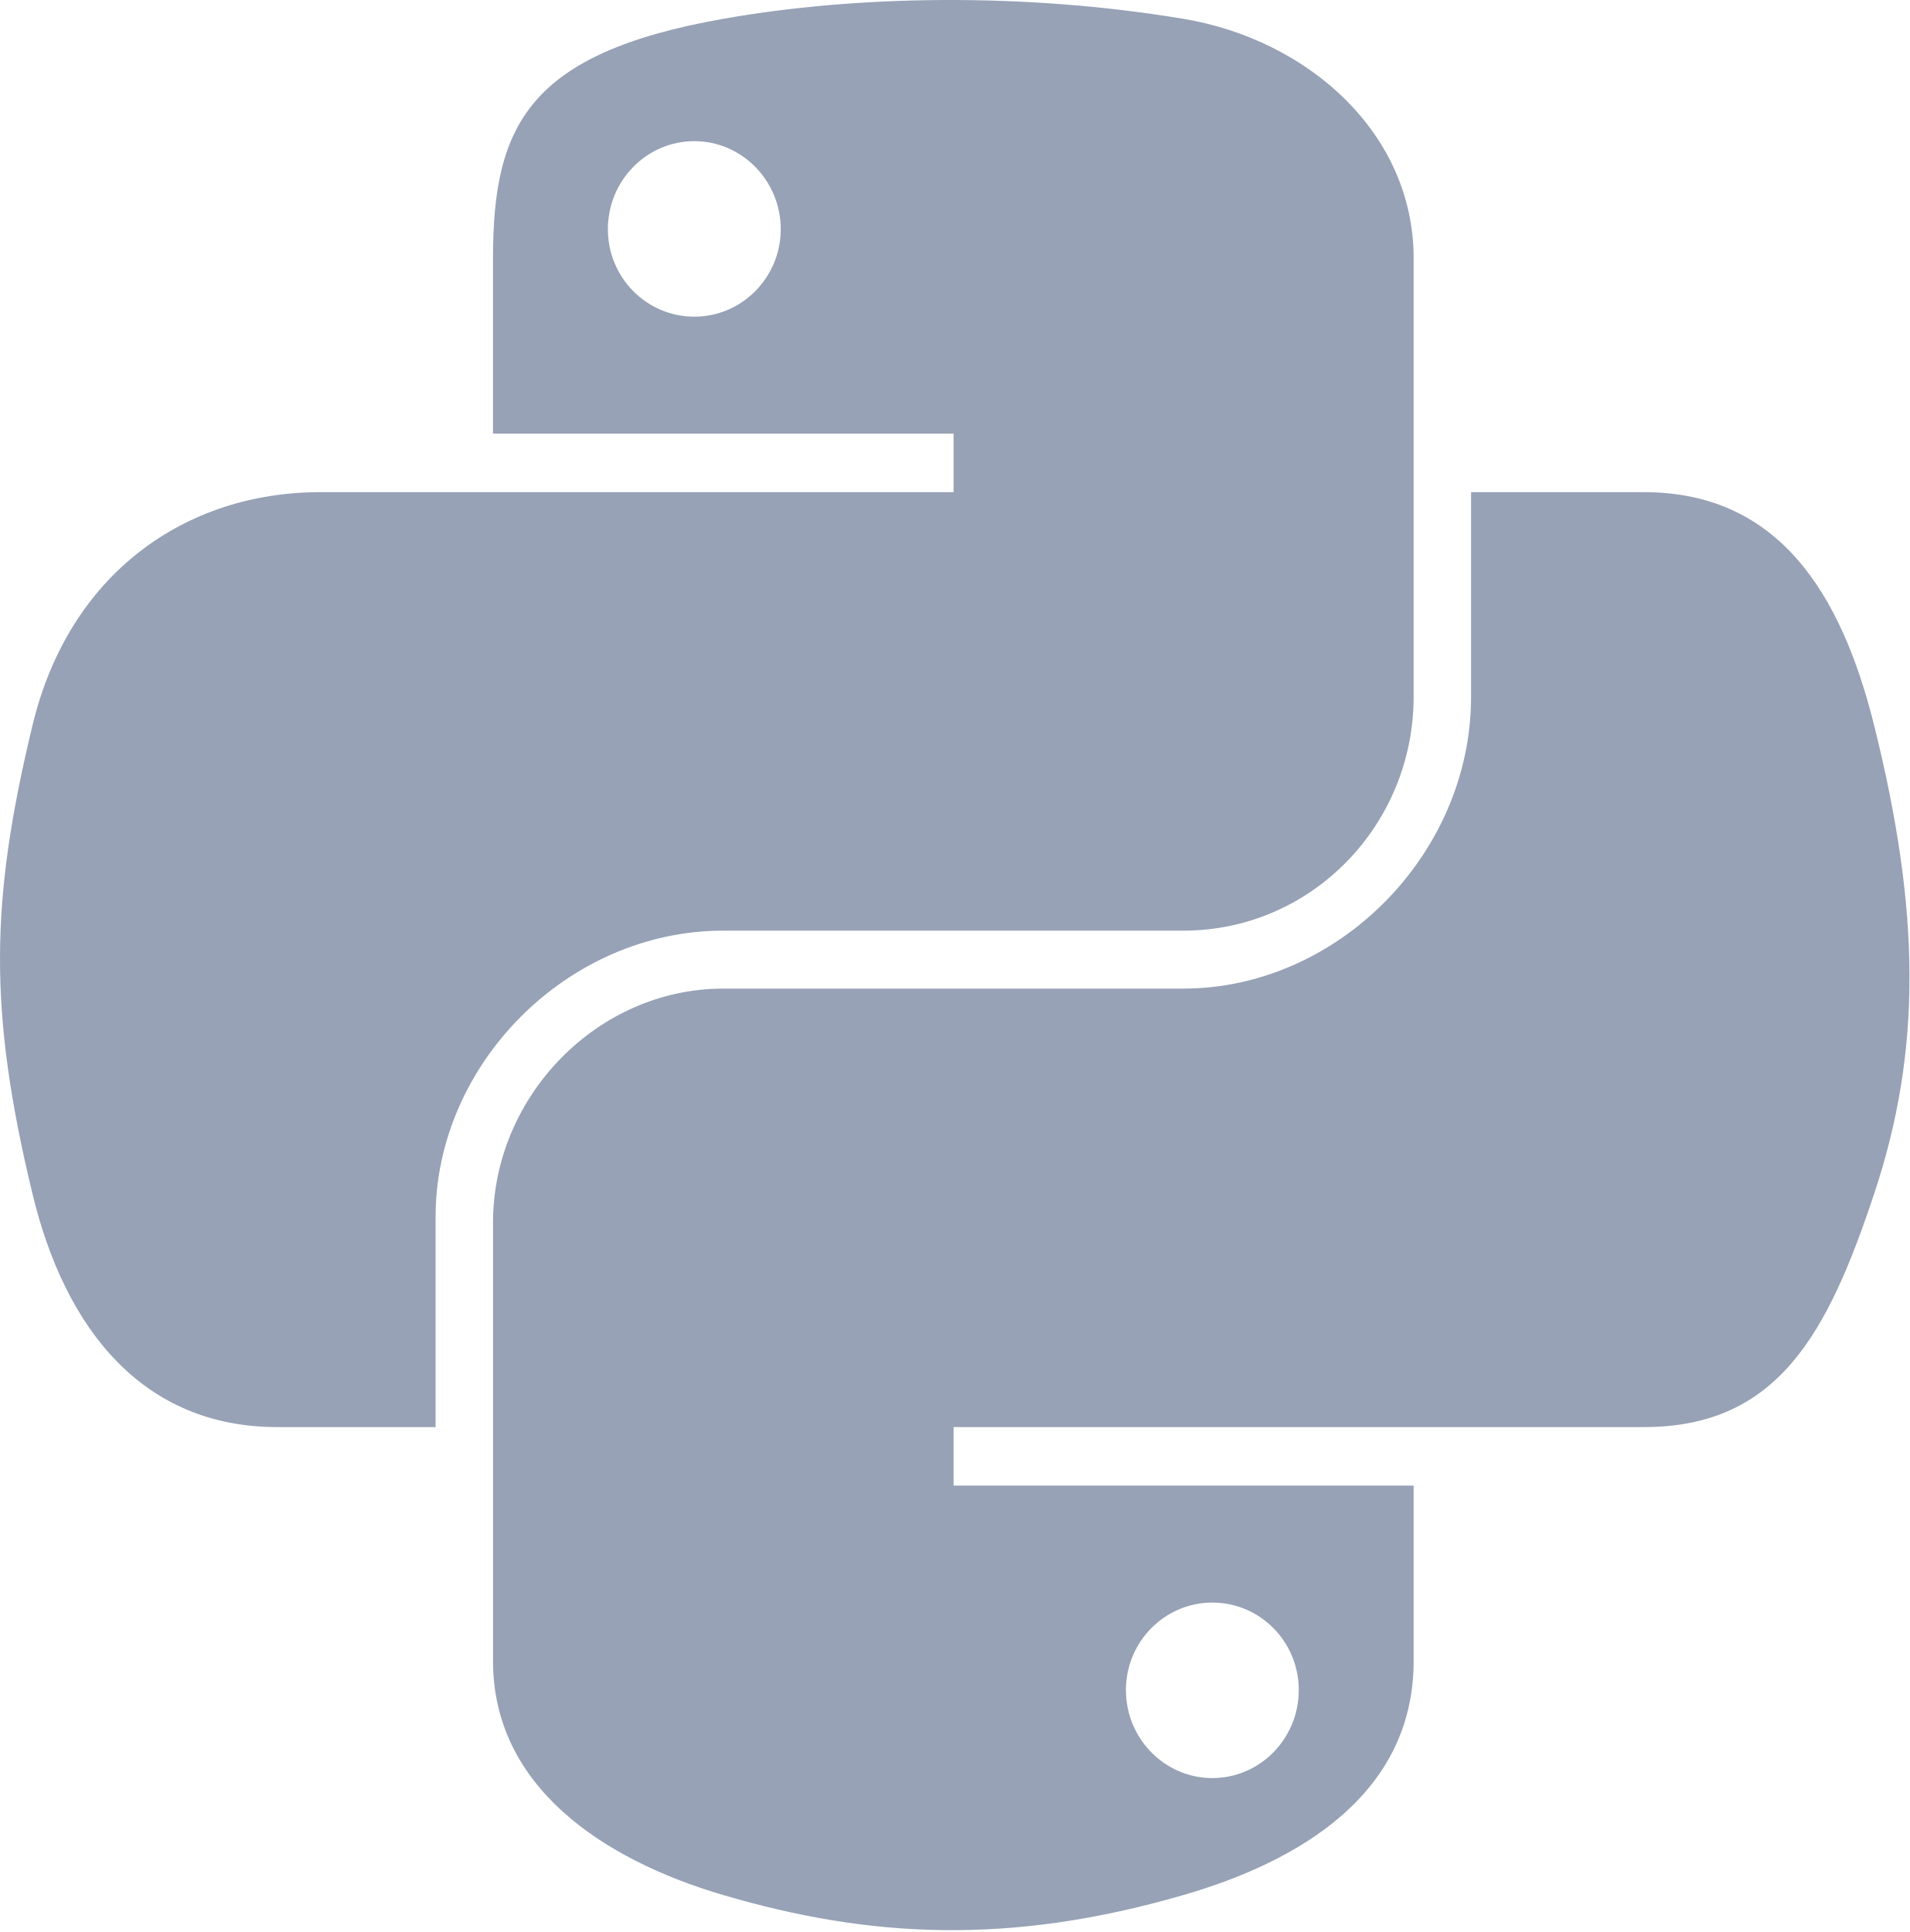
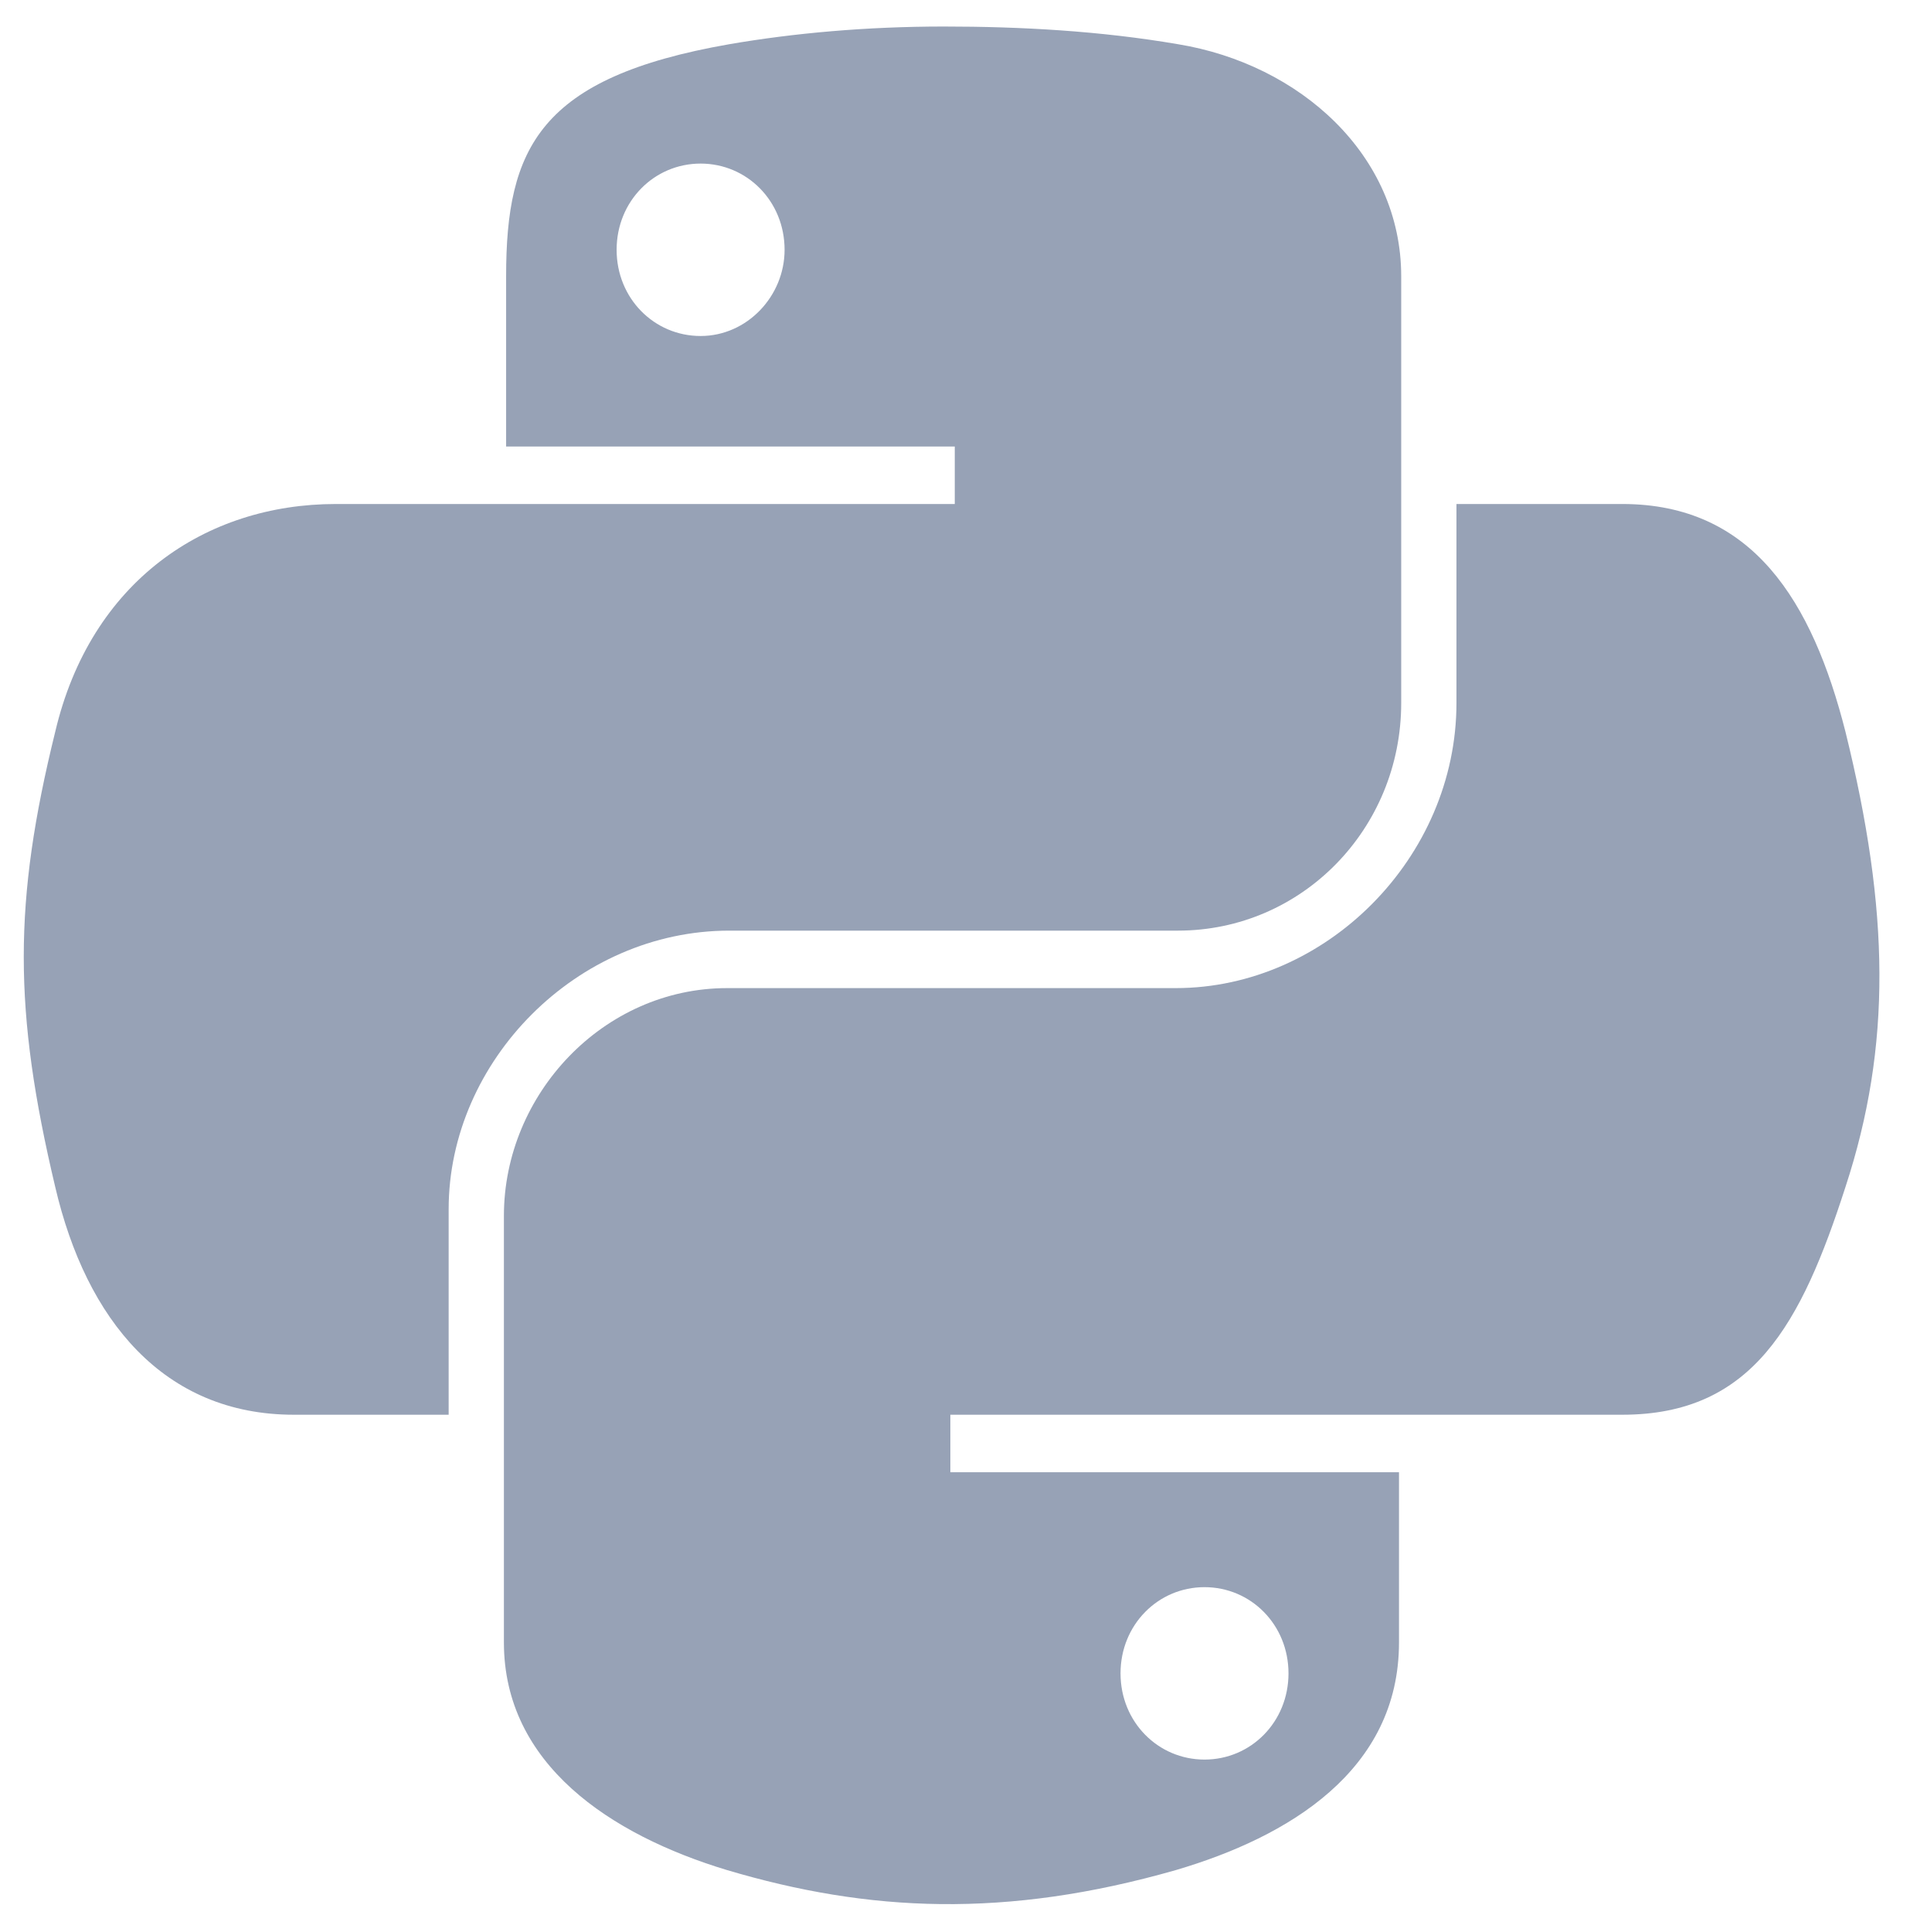
- <svg xmlns="http://www.w3.org/2000/svg" xmlns:xlink="http://www.w3.org/1999/xlink" version="1.0" id="svg2" width="83.371pt" height="84.371pt">
-   <defs id="defs4">
-     <linearGradient id="linearGradient2795">
-       <stop style="stop-color:#97a2b6;stop-opacity:0.498;" offset="0" id="stop2797" />
-       <stop style="stop-color:#97a2b6;stop-opacity:0;" offset="1" id="stop2799" />
+ <svg xmlns="http://www.w3.org/2000/svg" version="1.1" viewBox="0 0 86.4 87.4">
+   <defs>
+     <style>
+       .cls-1 {
+         fill: url(#linear-gradient-2);
+       }
+ 
+       .cls-2 {
+         fill: url(#linear-gradient);
+       }
+     </style>
+     <linearGradient id="linear-gradient" x1="185.2" y1="-92.8" x2="267.7" y2="-163.8" gradientTransform="translate(-105.1 -49.2) scale(.6 -.6)" gradientUnits="userSpaceOnUse">
+       <stop offset="0" stop-color="#97a2b6" />
+       <stop offset="1" stop-color="#97a2b6" />
    </linearGradient>
-     <linearGradient id="linearGradient2787">
-       <stop style="stop-color:#97a2b6;stop-opacity:0.5;" offset="0" id="stop2789" />
-       <stop style="stop-color:#97a2b6;stop-opacity:0;" offset="1" id="stop2791" />
+     <linearGradient id="linear-gradient-2" x1="299.6" y1="-206.8" x2="270.1" y2="-165.1" gradientTransform="translate(-105.1 -49.2) scale(.6 -.6)" gradientUnits="userSpaceOnUse">
+       <stop offset="0" stop-color="#97a2b6" />
+       <stop offset="1" stop-color="#97a2b6" />
    </linearGradient>
-     <linearGradient id="linearGradient3676">
-       <stop style="stop-color:#97a2b6;stop-opacity:0.5;" offset="0" id="stop3678" />
-       <stop style="stop-color:#97a2b6;stop-opacity:0;" offset="1" id="stop3680" />
-     </linearGradient>
-     <linearGradient id="linearGradient3236">
-       <stop style="stop-color:#97a2b6;stop-opacity:1" offset="0" id="stop3244" />
-       <stop style="stop-color:#97a2b6;stop-opacity:1" offset="1" id="stop3240" />
-     </linearGradient>
-     <linearGradient id="linearGradient4671">
-       <stop style="stop-color:#97a2b6;stop-opacity:1;" offset="0" id="stop4673" />
-       <stop style="stop-color:#97a2b6;stop-opacity:1" offset="1" id="stop4675" />
-     </linearGradient>
-     <linearGradient id="linearGradient4689">
-       <stop style="stop-color:#97a2b6;stop-opacity:1;" offset="0" id="stop4691" />
-       <stop style="stop-color:#97a2b6;stop-opacity:1;" offset="1" id="stop4693" />
-     </linearGradient>
-     <linearGradient x1="224.24" y1="144.757" x2="-65.309" y2="144.757" id="linearGradient2987" xlink:href="#linearGradient4671" gradientUnits="userSpaceOnUse" gradientTransform="translate(100.2702,99.61116)" />
-     <linearGradient x1="172.942" y1="77.476" x2="26.67" y2="76.313" id="linearGradient2990" xlink:href="#linearGradient4689" gradientUnits="userSpaceOnUse" gradientTransform="translate(100.2702,99.61116)" />
-     <linearGradient xlink:href="#linearGradient4689" id="linearGradient2587" gradientUnits="userSpaceOnUse" gradientTransform="translate(100.2702,99.61116)" x1="172.942" y1="77.476" x2="26.67" y2="76.313" />
-     <linearGradient xlink:href="#linearGradient4671" id="linearGradient2589" gradientUnits="userSpaceOnUse" gradientTransform="translate(100.2702,99.61116)" x1="224.24" y1="144.757" x2="-65.309" y2="144.757" />
-     <linearGradient xlink:href="#linearGradient4689" id="linearGradient2248" gradientUnits="userSpaceOnUse" gradientTransform="translate(100.2702,99.61116)" x1="172.942" y1="77.476" x2="26.67" y2="76.313" />
-     <linearGradient xlink:href="#linearGradient4671" id="linearGradient2250" gradientUnits="userSpaceOnUse" gradientTransform="translate(100.2702,99.61116)" x1="224.24" y1="144.757" x2="-65.309" y2="144.757" />
-     <linearGradient xlink:href="#linearGradient4671" id="linearGradient2255" gradientUnits="userSpaceOnUse" gradientTransform="matrix(0.562541,0,0,0.567972,-11.5974,-7.60954)" x1="224.24" y1="144.757" x2="-65.309" y2="144.757" />
-     <linearGradient xlink:href="#linearGradient4689" id="linearGradient2258" gradientUnits="userSpaceOnUse" gradientTransform="matrix(0.562541,0,0,0.567972,-11.5974,-7.60954)" x1="172.942" y1="76.176" x2="26.67" y2="76.313" />
-     <radialGradient xlink:href="#linearGradient2795" id="radialGradient2801" cx="61.519" cy="132.286" fx="61.519" fy="132.286" r="29.037" gradientTransform="matrix(1,0,0,0.177966,0,108.7434)" gradientUnits="userSpaceOnUse" />
-     <linearGradient xlink:href="#linearGradient4671" id="linearGradient1475" gradientUnits="userSpaceOnUse" gradientTransform="matrix(0.562541,0,0,0.567972,-14.99112,-11.70237)" x1="150.961" y1="192.352" x2="112.031" y2="137.273" />
-     <linearGradient xlink:href="#linearGradient4689" id="linearGradient1478" gradientUnits="userSpaceOnUse" gradientTransform="matrix(0.562541,0,0,0.567972,-14.99112,-11.70237)" x1="26.649" y1="20.604" x2="135.665" y2="114.398" />
-     <radialGradient xlink:href="#linearGradient2795" id="radialGradient1480" gradientUnits="userSpaceOnUse" gradientTransform="matrix(1.7490565e-8,-0.239947,1.054668,3.7915457e-7,-83.7008,142.462)" cx="61.519" cy="132.286" fx="61.519" fy="132.286" r="29.037" />
  </defs>
-   <path style="fill:url(#linearGradient1478);fill-opacity:1" d="M 54.919,9.1927421e-4 C 50.335,0.022 45.958,0.413 42.106,1.095 30.76,3.099 28.7,7.295 28.7,15.032 v 10.219 h 26.812 v 3.406 h -26.812 -10.062 c -7.792,0 -14.616,4.684 -16.75,13.594 -2.462,10.213 -2.571,16.586 0,27.25 1.906,7.938 6.458,13.594 14.25,13.594 h 9.219 v -12.25 c 0,-8.85 7.657,-16.656 16.75,-16.656 h 26.781 c 7.455,0 13.406,-6.138 13.406,-13.625 v -25.531 c 0,-7.266 -6.13,-12.725 -13.406,-13.937 C 64.282,0.328 59.502,-0.02 54.919,9.1927421e-4 Z m -14.5,8.219 c 2.77,0 5.031,2.299 5.031,5.125 -2e-6,2.816 -2.262,5.094 -5.031,5.094 -2.779,-1e-6 -5.031,-2.277 -5.031,-5.094 -10e-7,-2.826 2.252,-5.125 5.031,-5.125 z" id="path1948" />
-   <path style="fill:url(#linearGradient1475);fill-opacity:1" d="m 85.638,28.657 v 11.906 c 0,9.231 -7.826,17 -16.75,17 h -26.781 c -7.336,0 -13.406,6.278 -13.406,13.625 v 25.531 c 0,7.266 6.319,11.54 13.406,13.625 8.487,2.496 16.626,2.947 26.781,0 6.75,-1.954 13.406,-5.888 13.406,-13.625 V 86.501 h -26.781 v -3.406 h 26.781 13.406 c 7.792,0 10.696,-5.435 13.406,-13.594 2.799,-8.399 2.68,-16.476 0,-27.25 -1.926,-7.757 -5.604,-13.594 -13.406,-13.594 z m -15.062,64.656 c 2.779,3e-6 5.031,2.277 5.031,5.094 -2e-6,2.826 -2.252,5.125 -5.031,5.125 -2.77,0 -5.031,-2.299 -5.031,-5.125 2e-6,-2.816 2.262,-5.094 5.031,-5.094 z" id="path1950" />
+   <g>
+     <g id="svg2">
+       <path id="path1948" class="cls-2" d="M42.7,1.2c-3.5,0-6.8.3-9.7.8-8.6,1.5-10.1,4.7-10.1,10.5v7.7h20.3v2.6H15.2c-5.9,0-11.1,3.5-12.7,10.3-1.9,7.7-1.9,12.6,0,20.6,1.4,6,4.9,10.3,10.8,10.3h7v-9.3c0-6.7,5.8-12.6,12.7-12.6h20.3c5.6,0,10.1-4.6,10.1-10.3V12.5c0-5.5-4.6-9.6-10.1-10.5-3.5-.6-7.1-.8-10.6-.8ZM31.7,7.4c2.1,0,3.8,1.7,3.8,3.9,0,2.1-1.7,3.9-3.8,3.9-2.1,0-3.8-1.7-3.8-3.9s1.7-3.9,3.8-3.9Z" />
+       <path id="path1950" class="cls-1" d="M65.9,22.8v9c0,7-5.9,12.9-12.7,12.9h-20.3c-5.6,0-10.1,4.8-10.1,10.3v19.3c0,5.5,4.8,8.7,10.1,10.3,6.4,1.9,12.6,2.2,20.3,0,5.1-1.5,10.1-4.5,10.1-10.3v-7.7h-20.3v-2.6h30.4c5.9,0,8.1-4.1,10.1-10.3,2.1-6.4,2-12.5,0-20.6-1.5-5.9-4.2-10.3-10.1-10.3h-7.6ZM54.5,71.8c2.1,0,3.8,1.7,3.8,3.9s-1.7,3.9-3.8,3.9-3.8-1.7-3.8-3.9,1.7-3.9,3.8-3.9Z" />
+     </g>
+   </g>
</svg>
